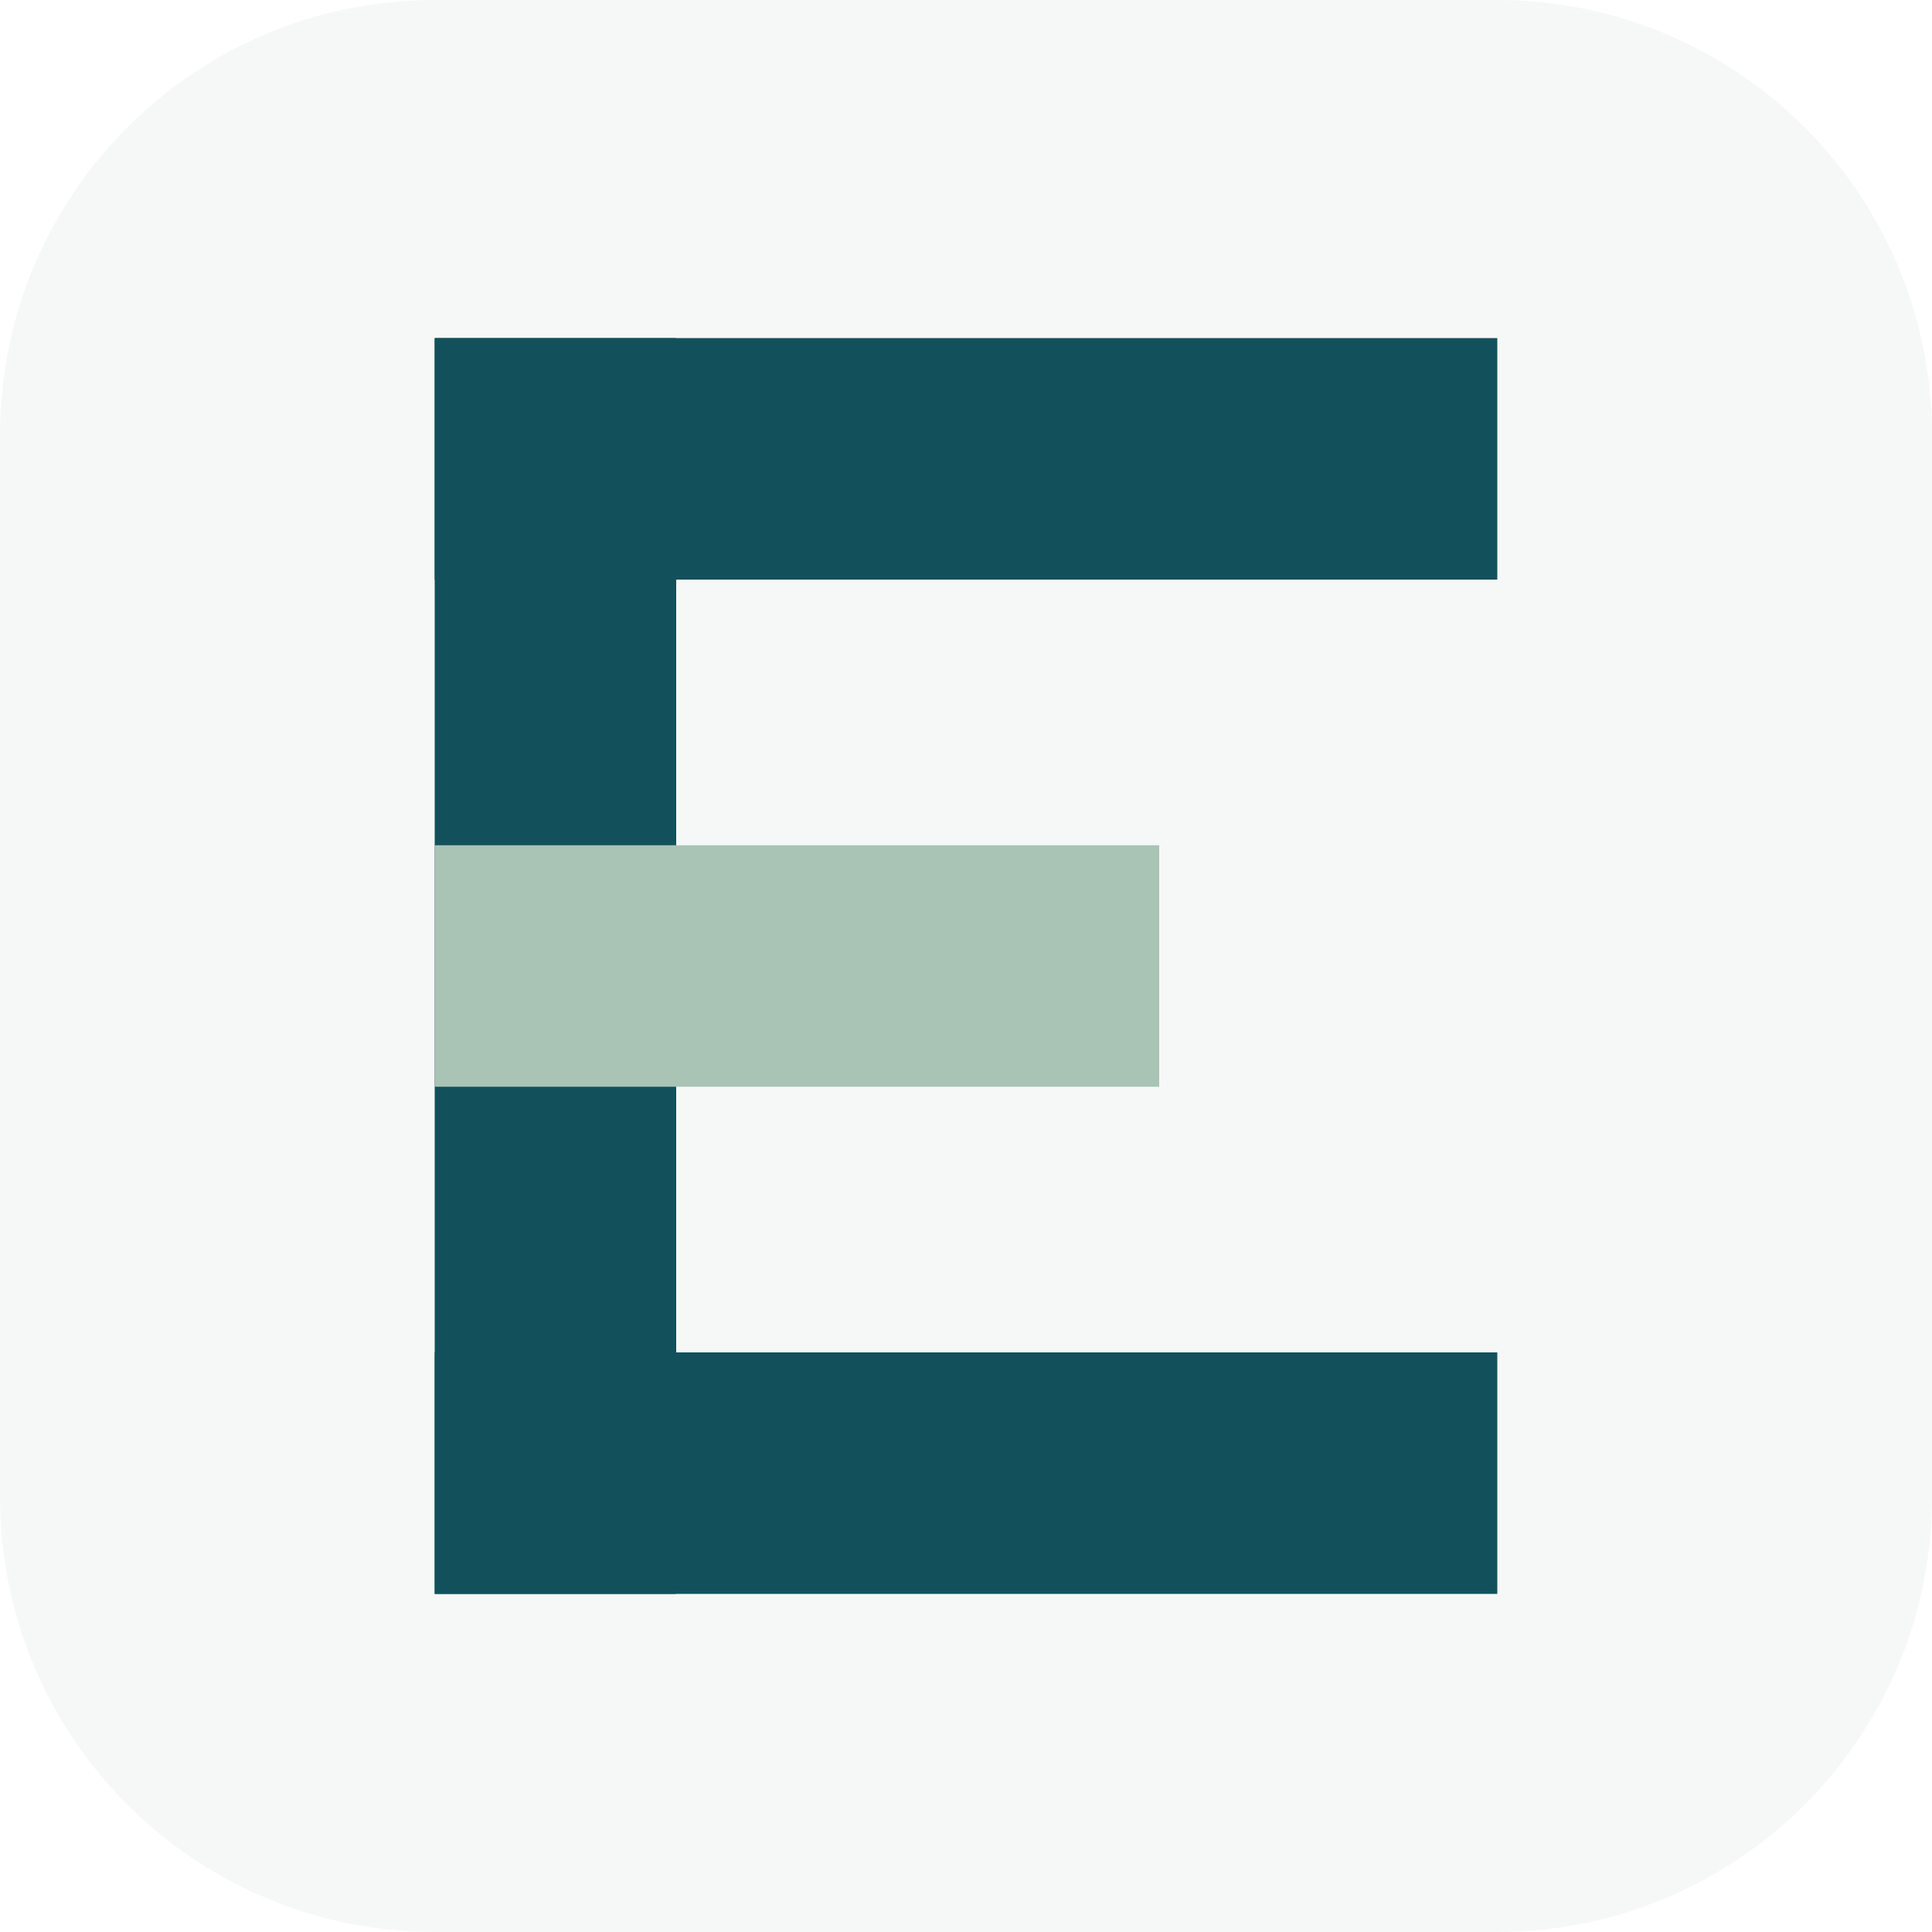
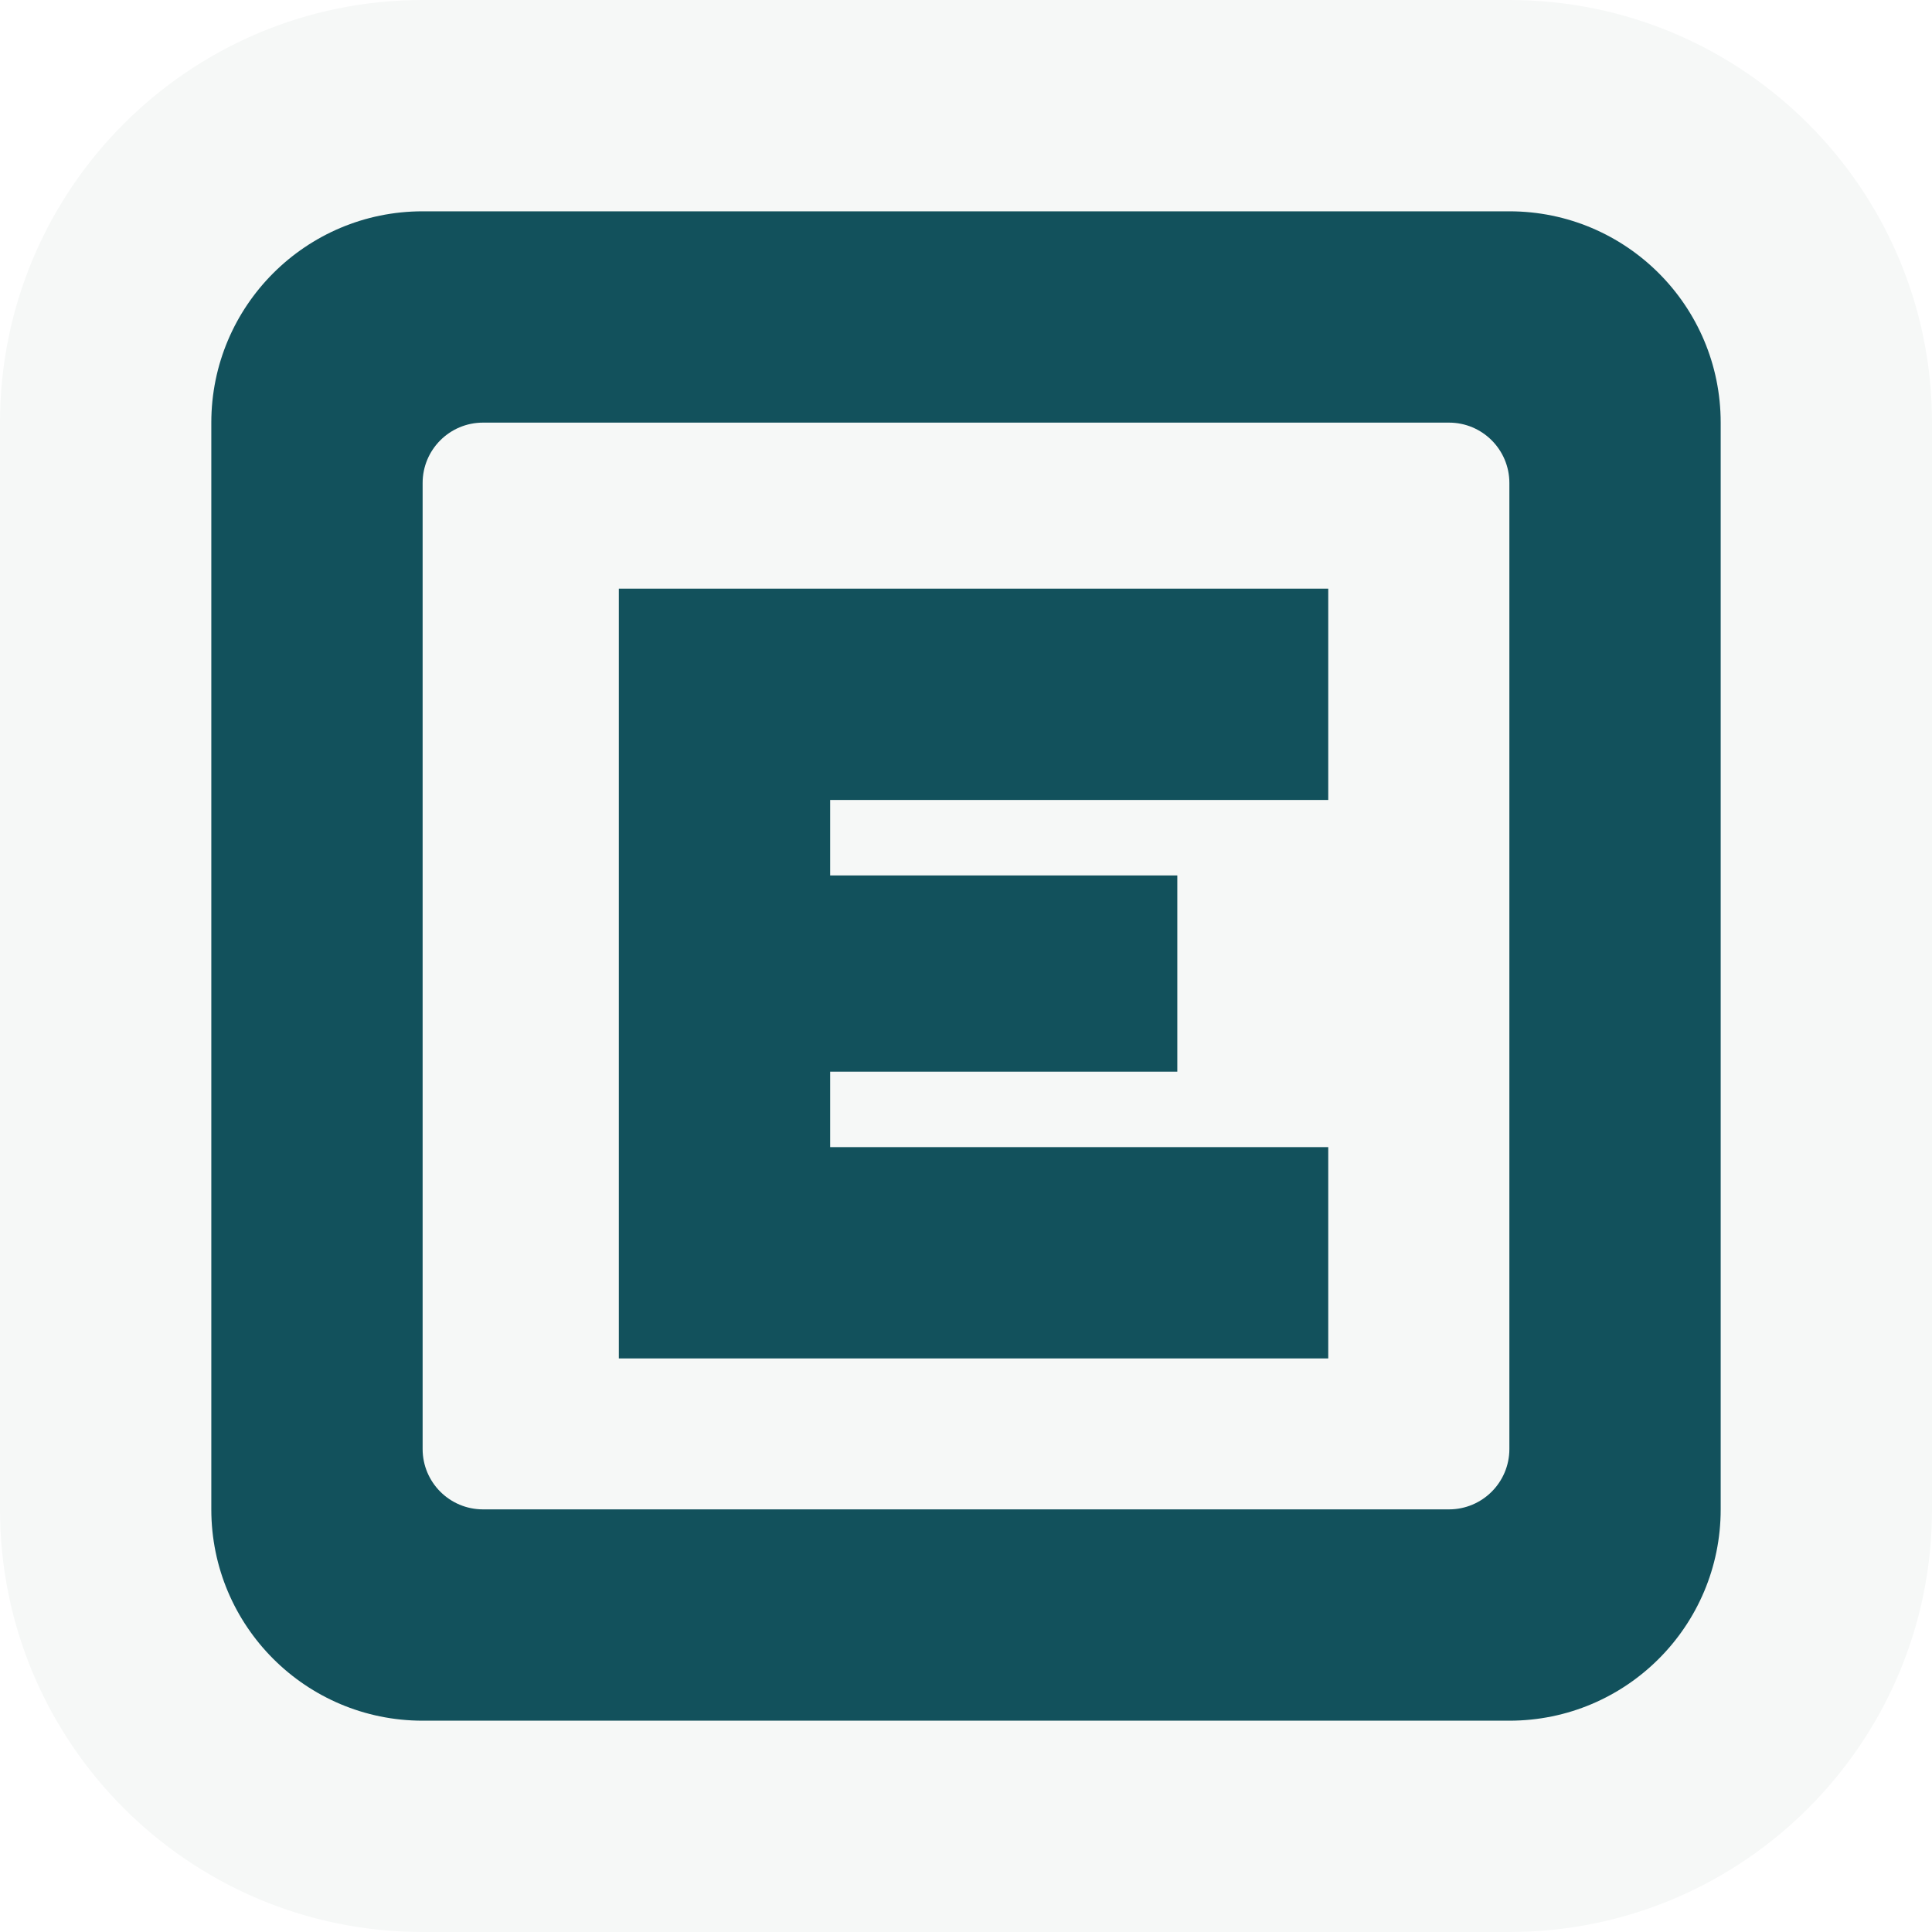
- <svg xmlns="http://www.w3.org/2000/svg" viewBox="0 0 40 40">
-   <rect width="40" height="40" rx="9" fill="#F6F8F7" />
-   <rect x="9" y="7" width="5" height="26" fill="#12515C" />
-   <rect x="9" y="7" width="22" height="5" fill="#12515C" />
-   <rect x="9" y="17.5" width="15" height="5" fill="#A9C3B5" />
-   <rect x="9" y="28" width="22" height="5" fill="#12515C" />
+ <svg xmlns="http://www.w3.org/2000/svg" viewBox="0 0 256 256">
+   <rect width="256" height="256" rx="56" fill="#F6F8F7" />
+   <path fill="#12515C" fill-rule="evenodd" d="M56 28H200a28 28 0 0 1 28 28V200a28 28 0 0 1-28 28H56a28 28 0 0 1-28-28V56a28 28 0 0 1 28-28ZM64 56a8 8 0 0 0-8 8V192a8 8 0 0 0 8 8H192a8 8 0 0 0 8-8V64a8 8 0 0 0-8-8Z" transform="translate(0 0)" />
+   <path fill="#12515C" d="M82 78H176V106H110V116H156V142H110V152H176V180H82Z" />
</svg>
